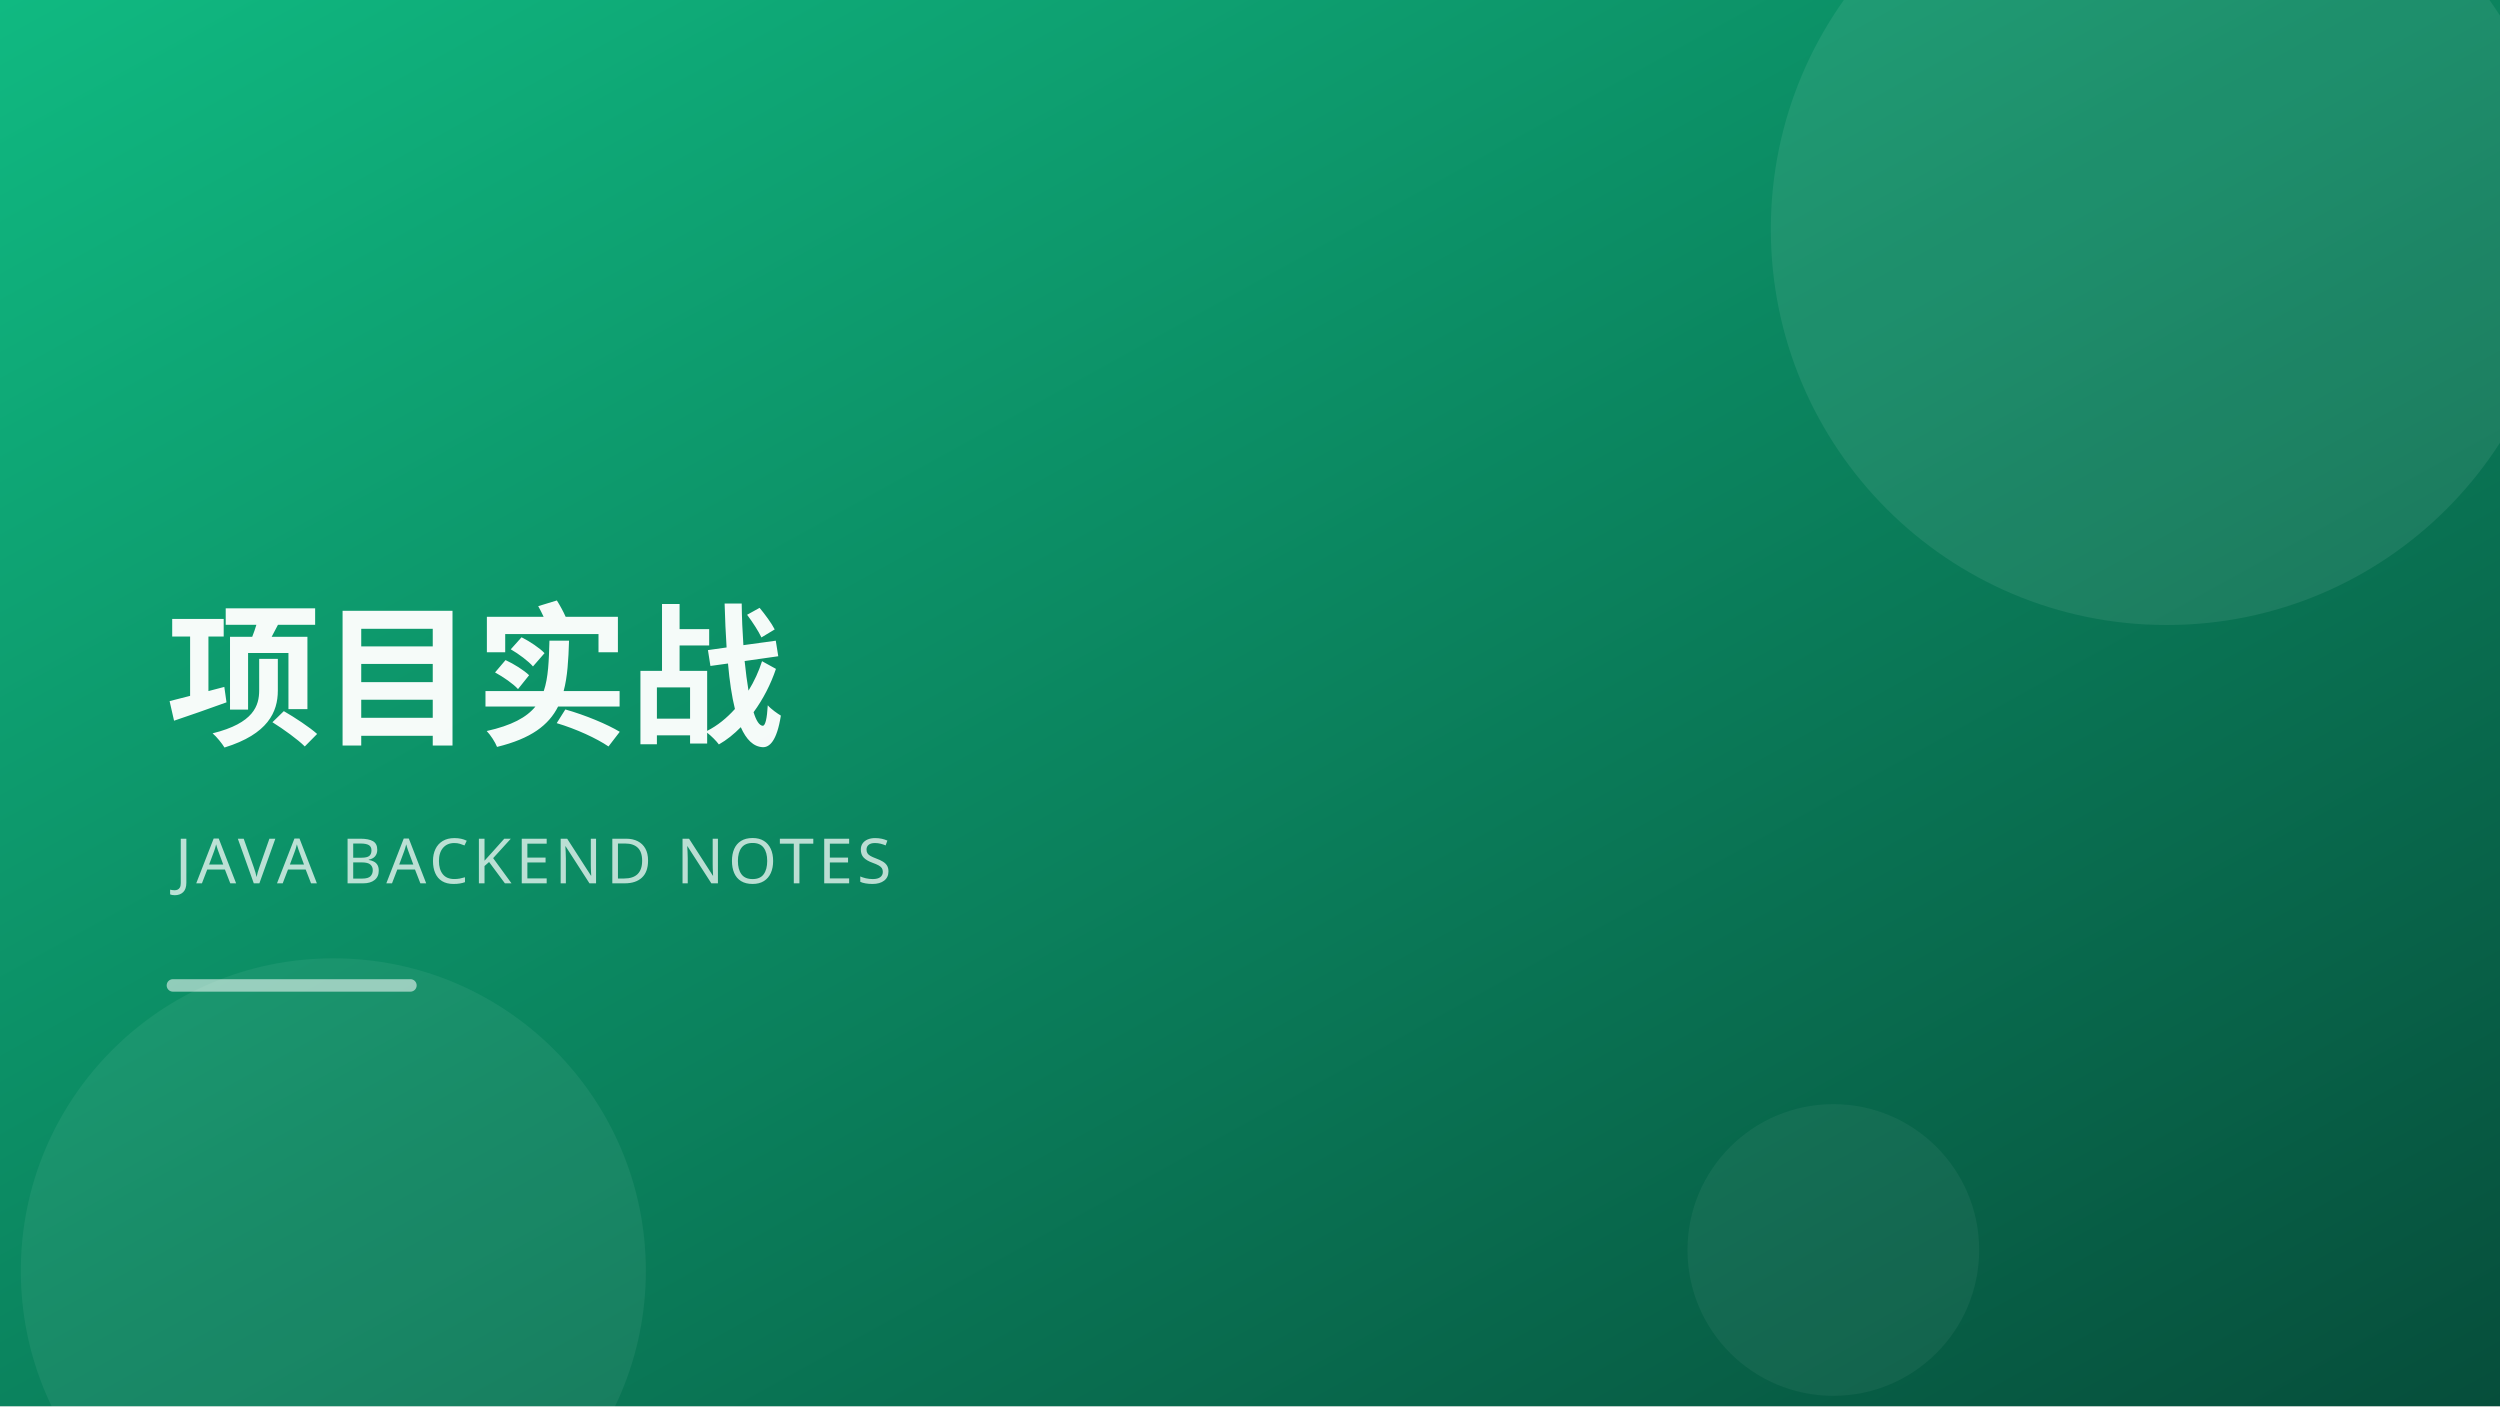
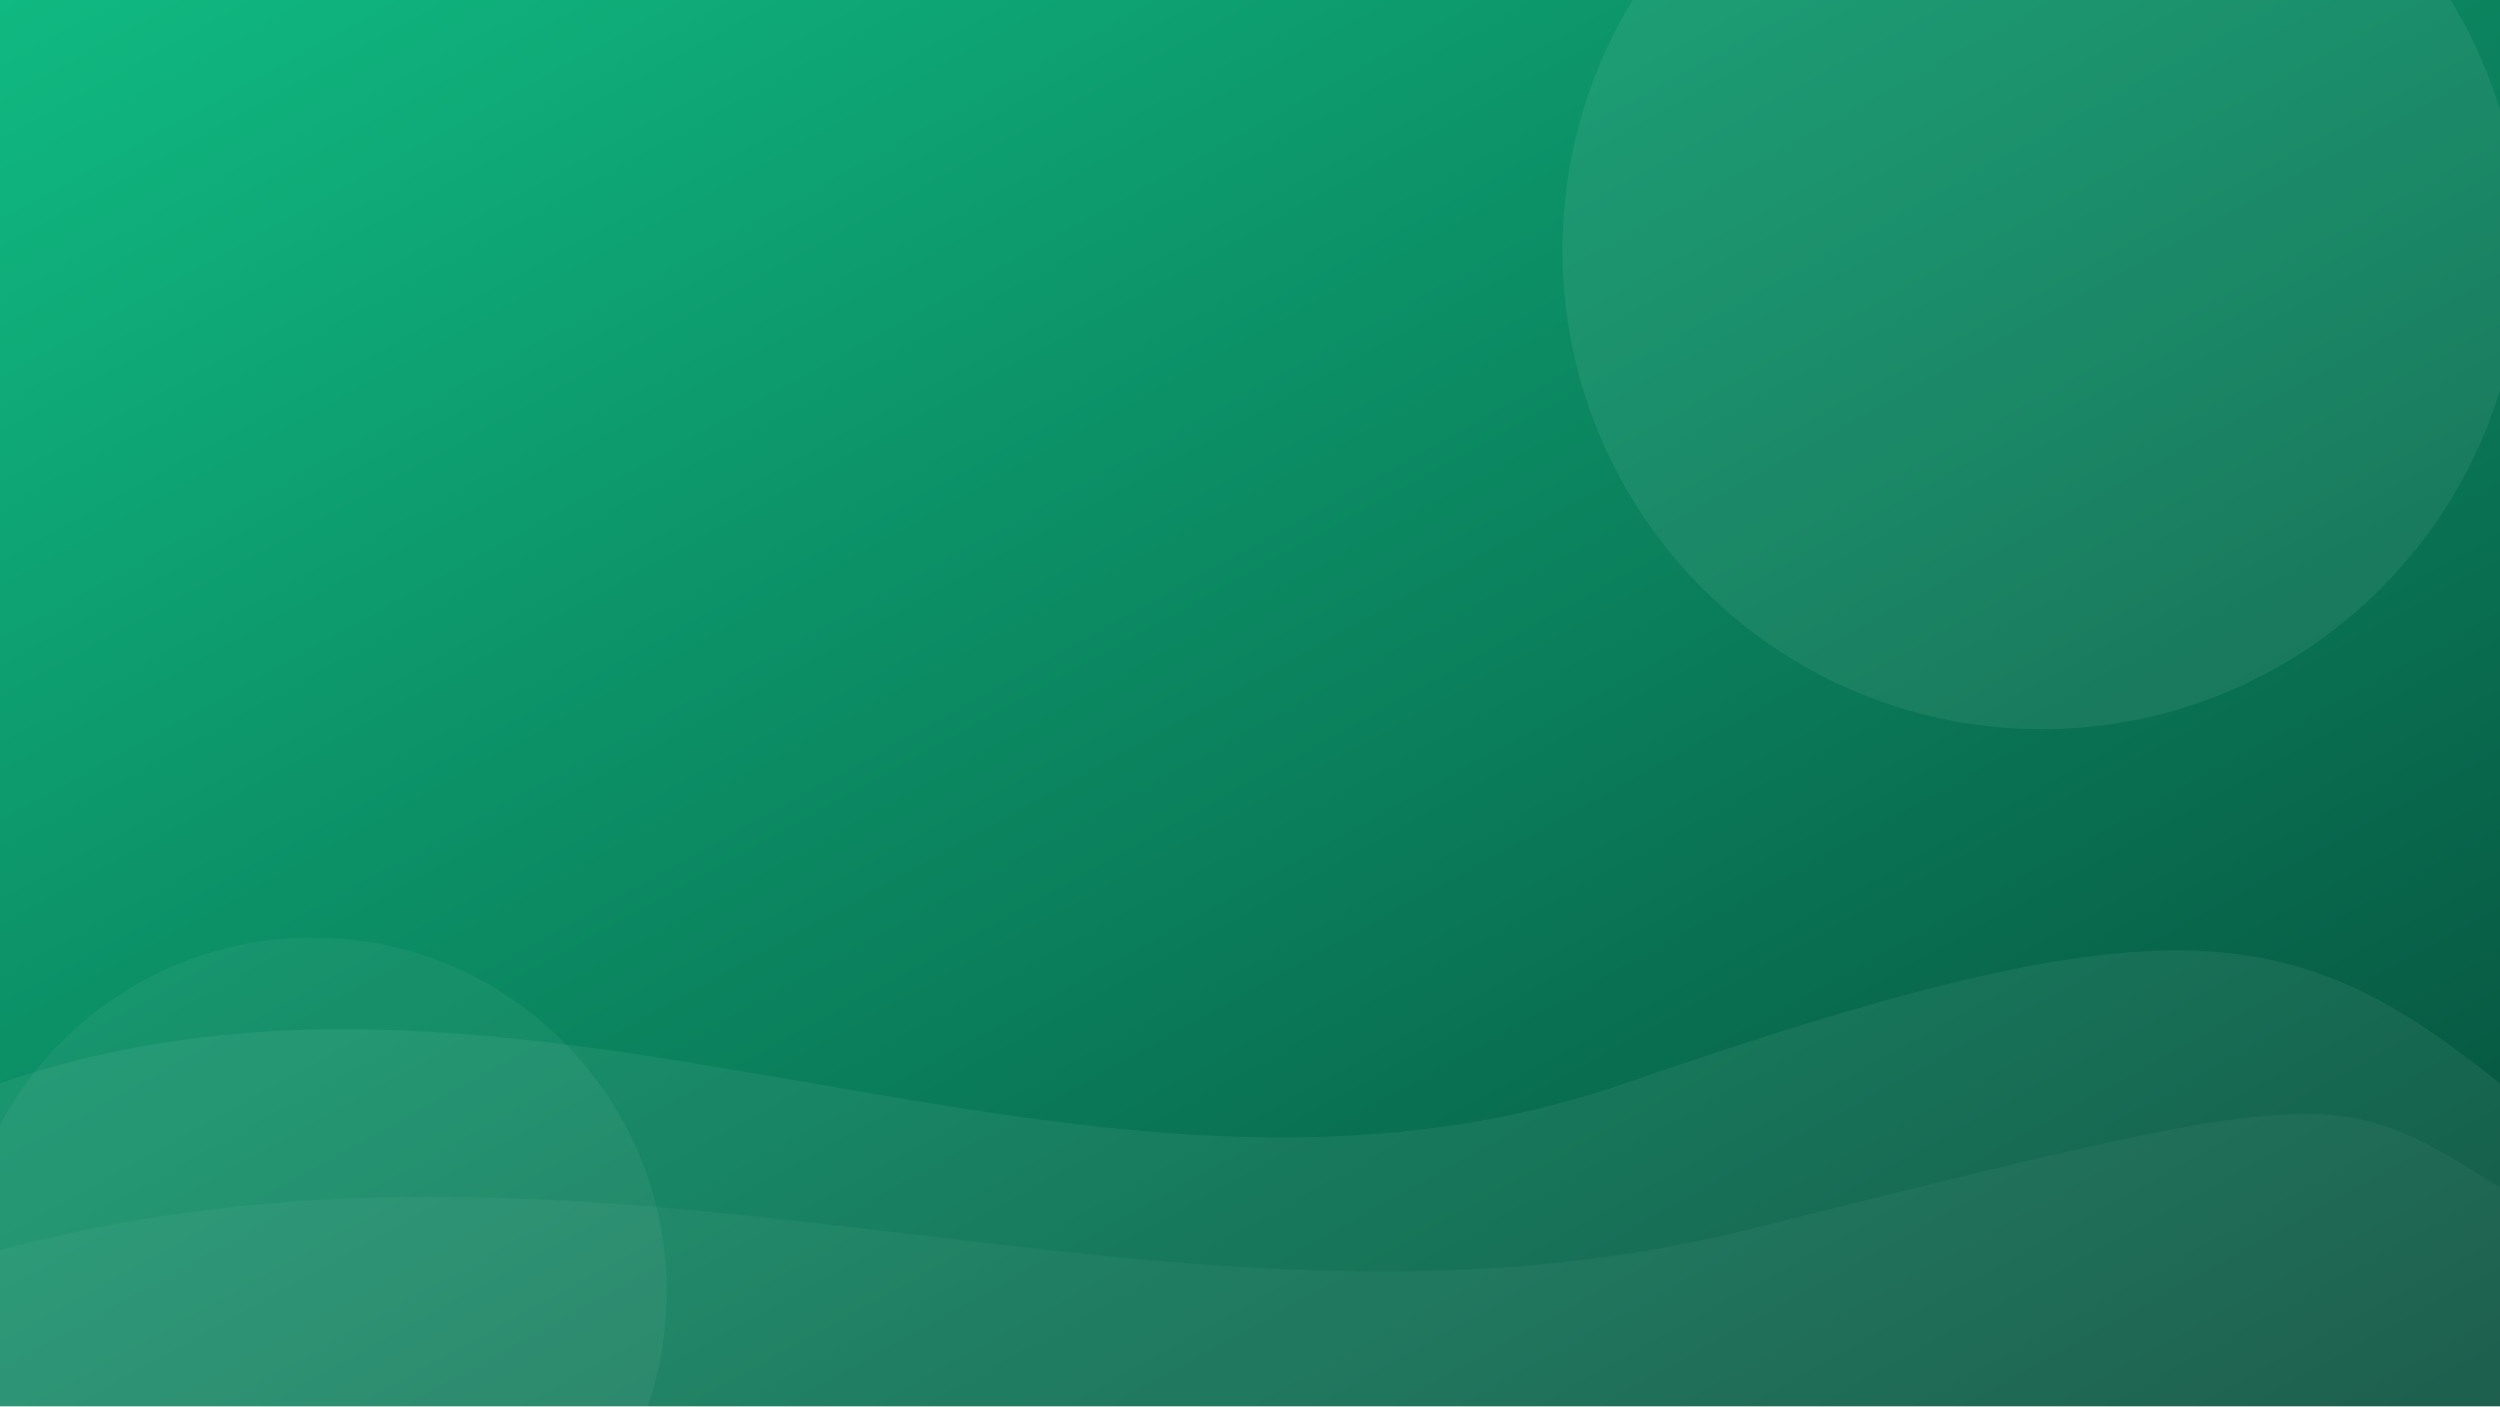
<svg xmlns="http://www.w3.org/2000/svg" width="1200" height="675" viewBox="0 0 1200 675">
  <defs>
    <linearGradient id="g" x1="0" y1="0" x2="1" y2="1">
      <stop offset="0%" stop-color="#10b981" />
      <stop offset="100%" stop-color="#064e3b" />
    </linearGradient>
  </defs>
  <rect width="1200" height="675" fill="url(#g)" />
-   <circle cx="1040" cy="110" r="190" fill="#ffffff" opacity="0.08" />
-   <circle cx="160" cy="610" r="150" fill="#ffffff" opacity="0.06" />
-   <circle cx="880" cy="600" r="70" fill="#ffffff" opacity="0.05" />
-   <text x="80" y="352" font-family="'Microsoft YaHei','Segoe UI',sans-serif" font-size="74" font-weight="700" fill="#ffffff" opacity="0.96">项目实战</text>
-   <text x="84" y="424" font-family="'Segoe UI',sans-serif" font-size="30" letter-spacing="2" fill="#ffffff" opacity="0.72">JAVA BACKEND NOTES</text>
-   <rect x="80" y="470" width="120" height="6" rx="3" fill="#ffffff" opacity="0.55" />
+   <circle cx="980" cy="120" r="230" fill="#ffffff" opacity="0.07" />
+   <circle cx="150" cy="620" r="170" fill="#ffffff" opacity="0.05" />
+   <path d="M0 520 C 260 430, 520 610, 780 520 S 1100 440, 1200 520 L1200 675 L0 675Z" fill="#ffffff" opacity="0.06" />
+   <path d="M0 600 C 300 520, 560 660, 840 590 S 1120 520, 1200 570 L1200 675 L0 675Z" fill="#ffffff" opacity="0.04" />
</svg>
